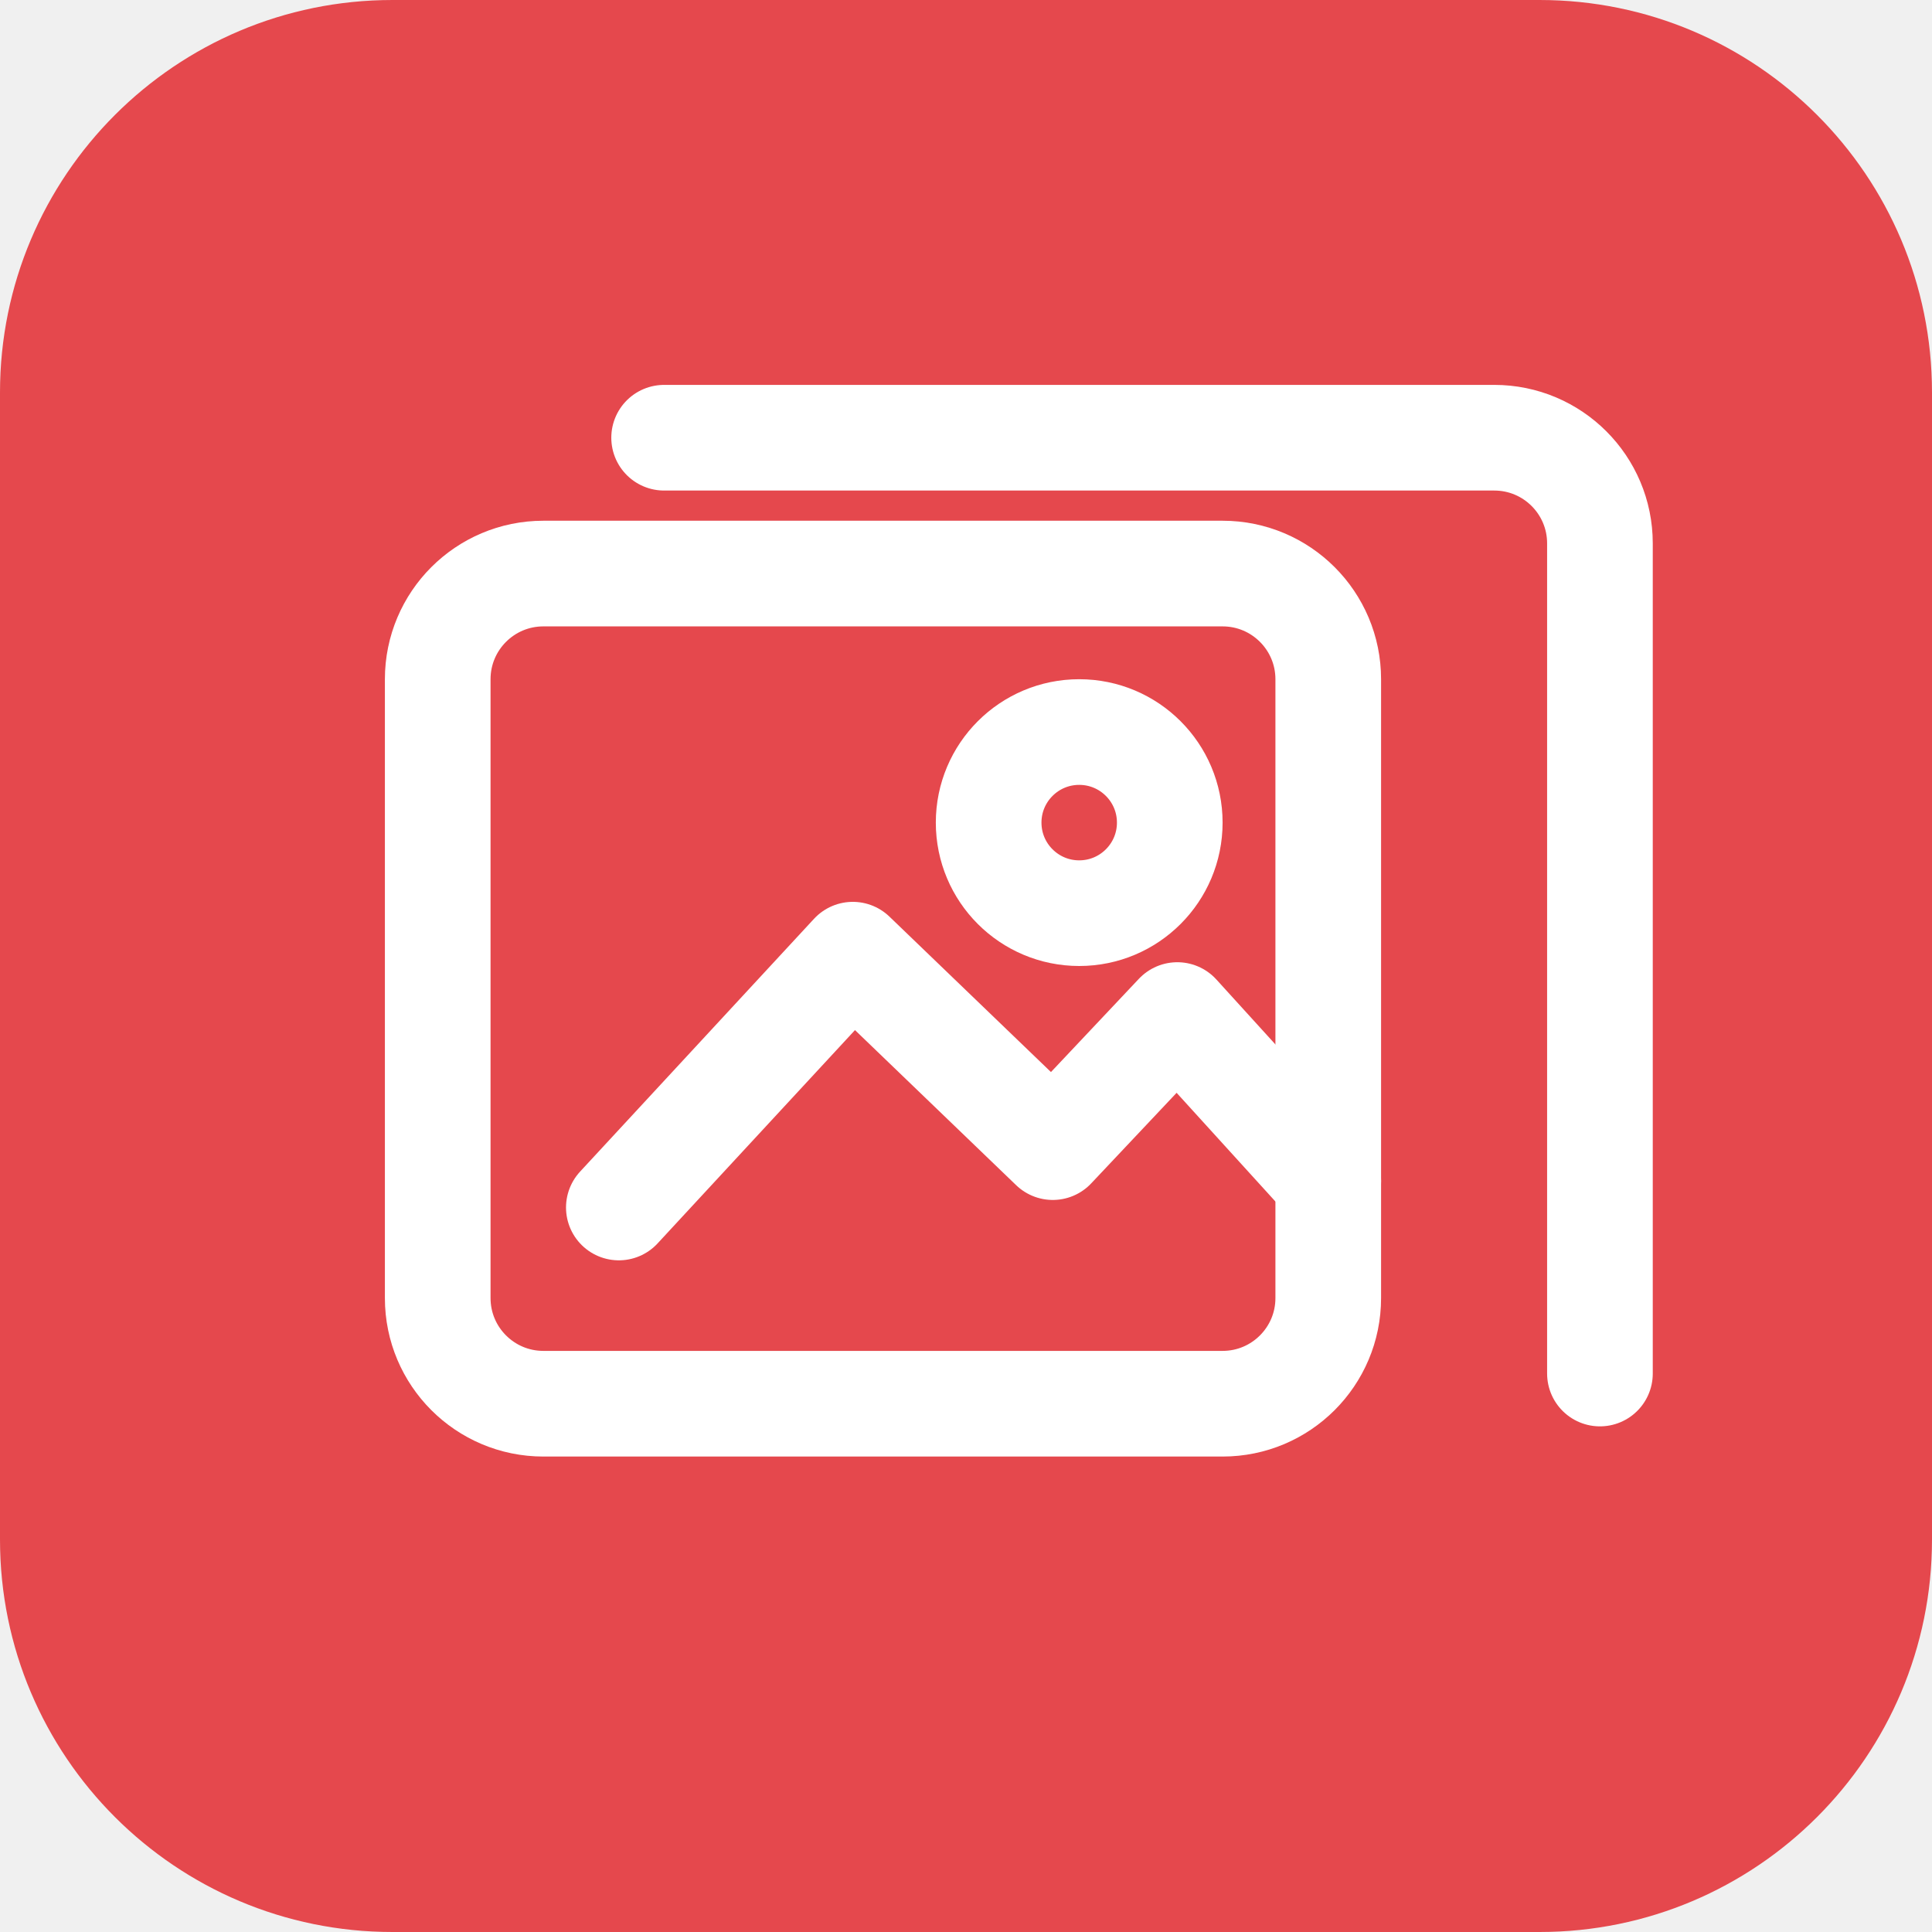
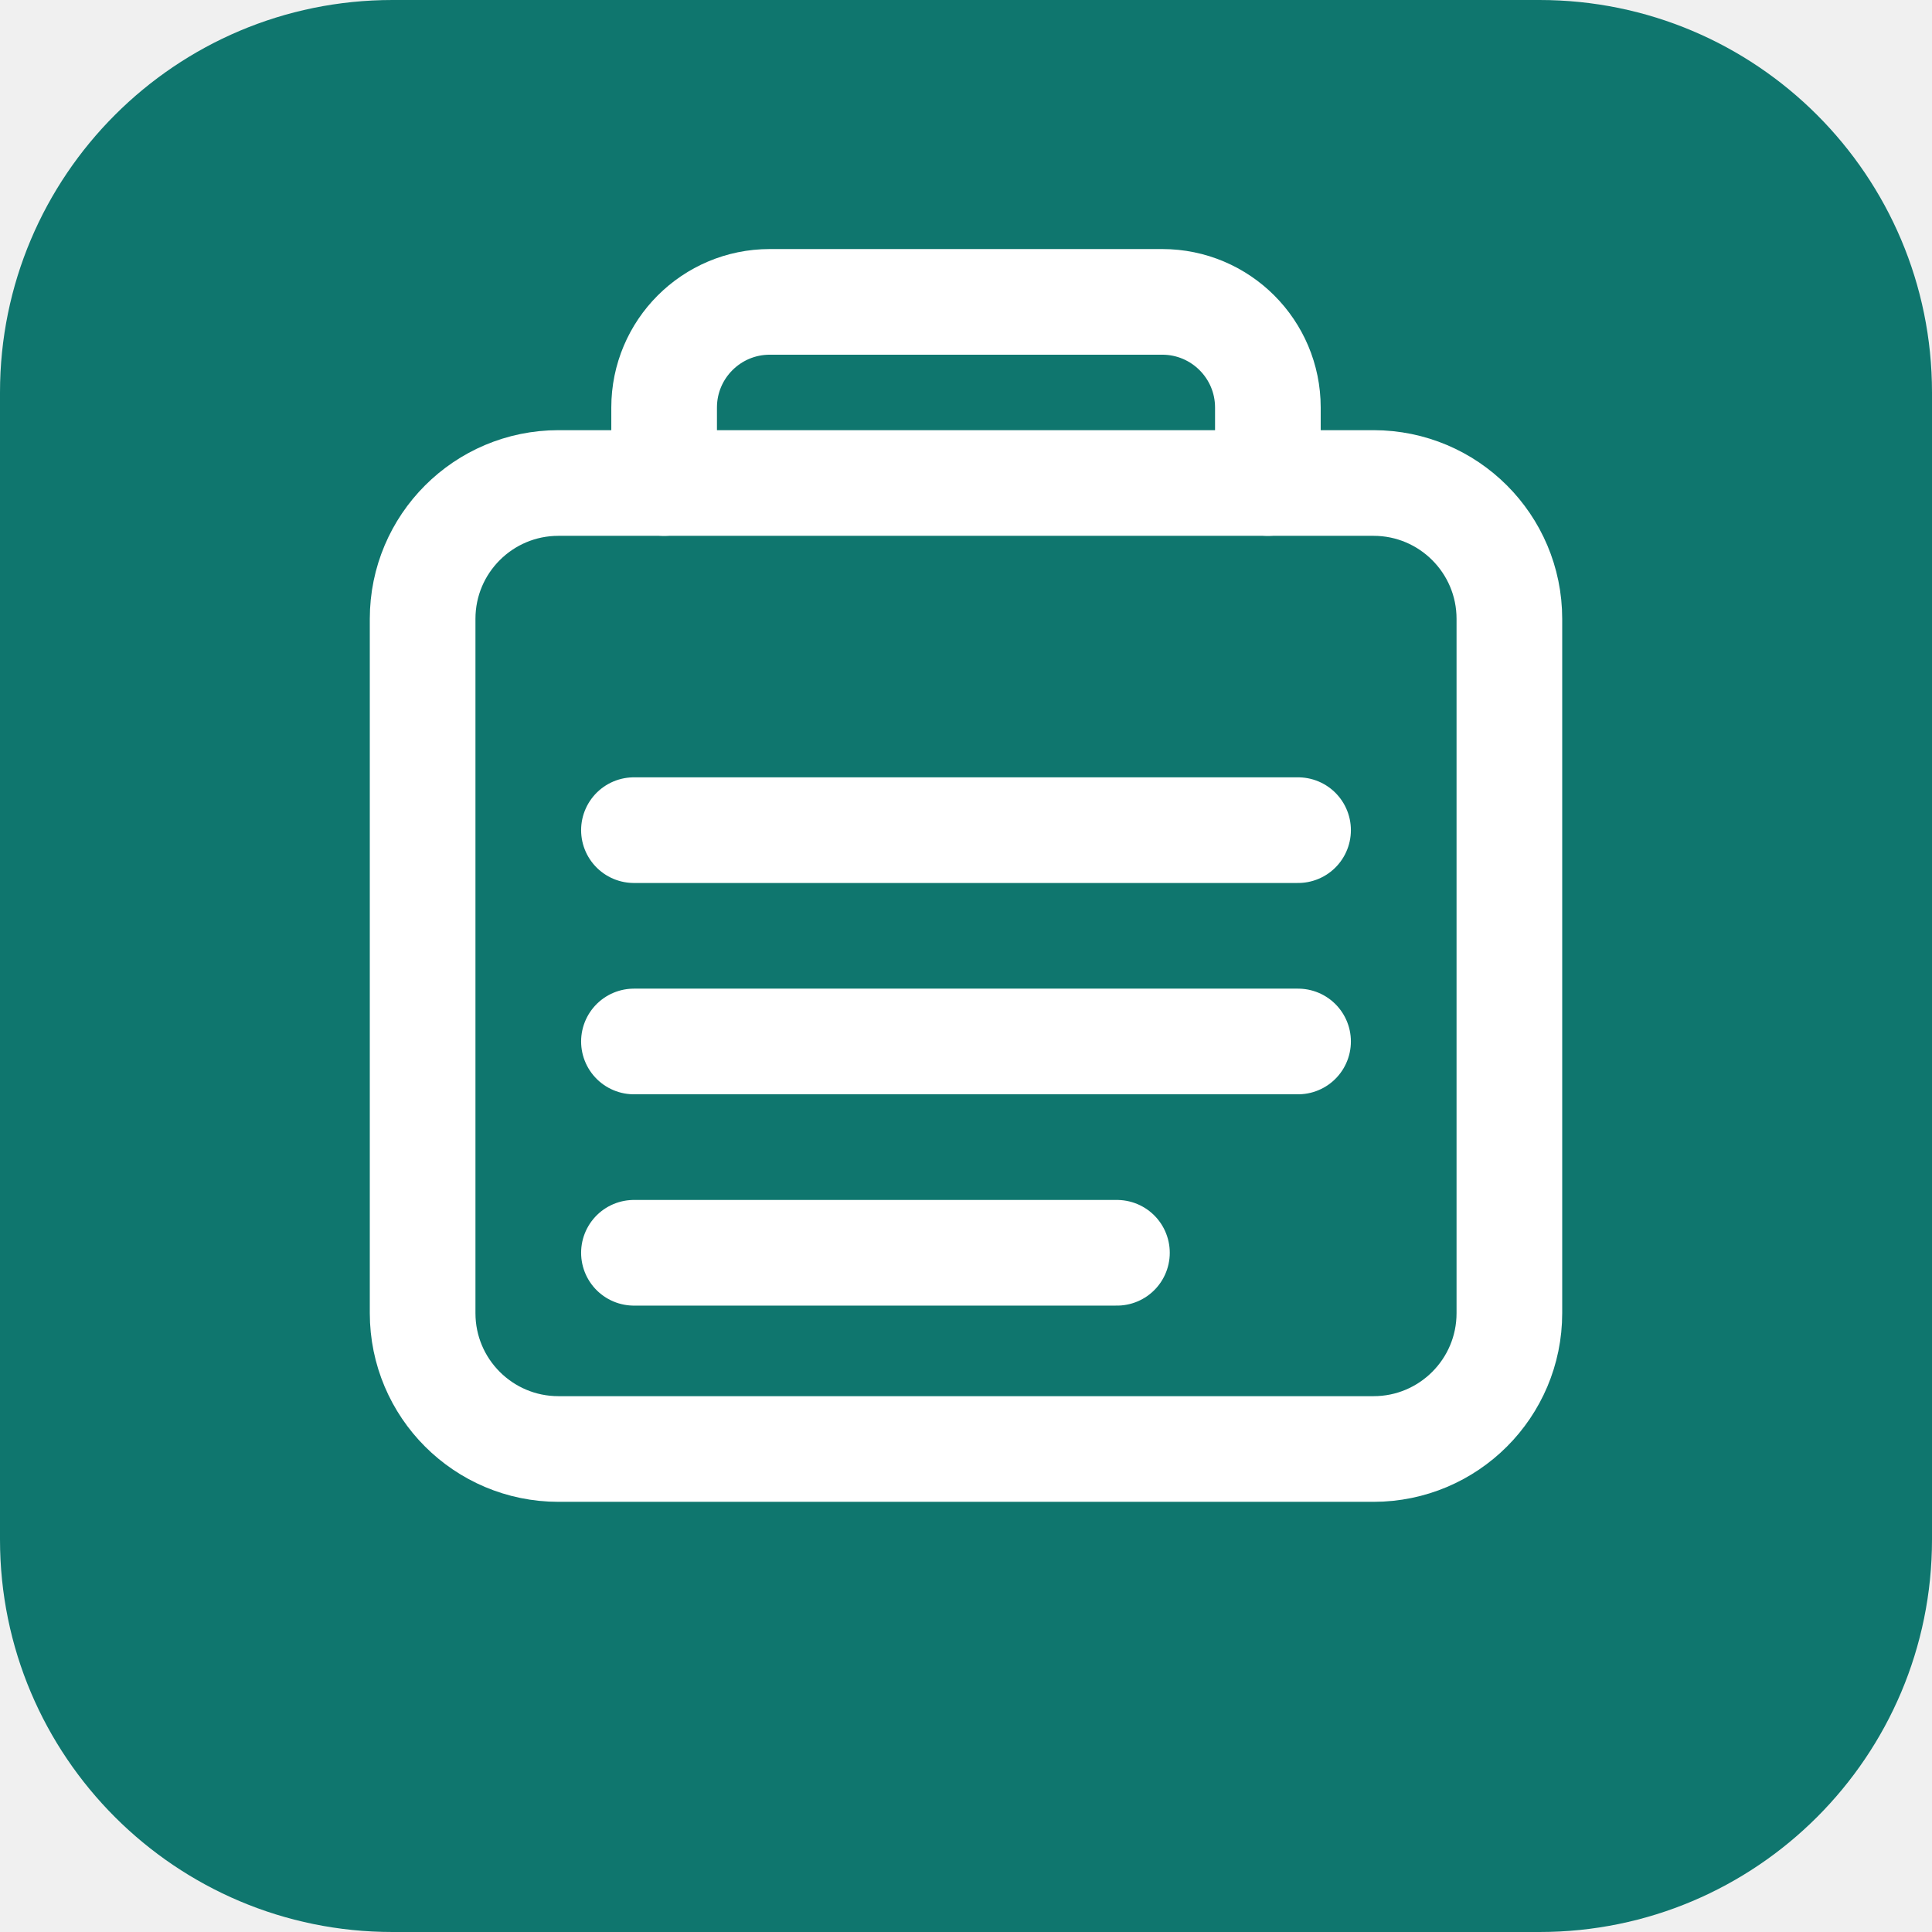
<svg xmlns="http://www.w3.org/2000/svg" viewBox="0 0 512 512">
-   <rect width="512" height="512" rx="104" fill="#e5484d" />
+   <rect width="512" height="512" rx="104" fill="#0F766E" />
  <g fill="none" stroke="#fff" stroke-width="28" stroke-linecap="round" stroke-linejoin="round">
-     <rect x="116" y="152" width="236" height="220" rx="28" />
-     <path d="M164 320l62-67 53 51 33-35 40 44" />
-     <circle cx="286" cy="218" r="24" />
-     <path d="M176 116h220a28 28 0 0 1 28 28v220" />
+     <rect x="112" y="128" width="288" height="256" rx="36" />
+     <path d="M176 128v-20a28 28 0 0 1 28-28h104a28 28 0 0 1 28 28v20" />
+     <path d="M168 220h176" />
+     <path d="M168 276h176" />
+     <path d="M168 332h128" />
  </g>
</svg>
